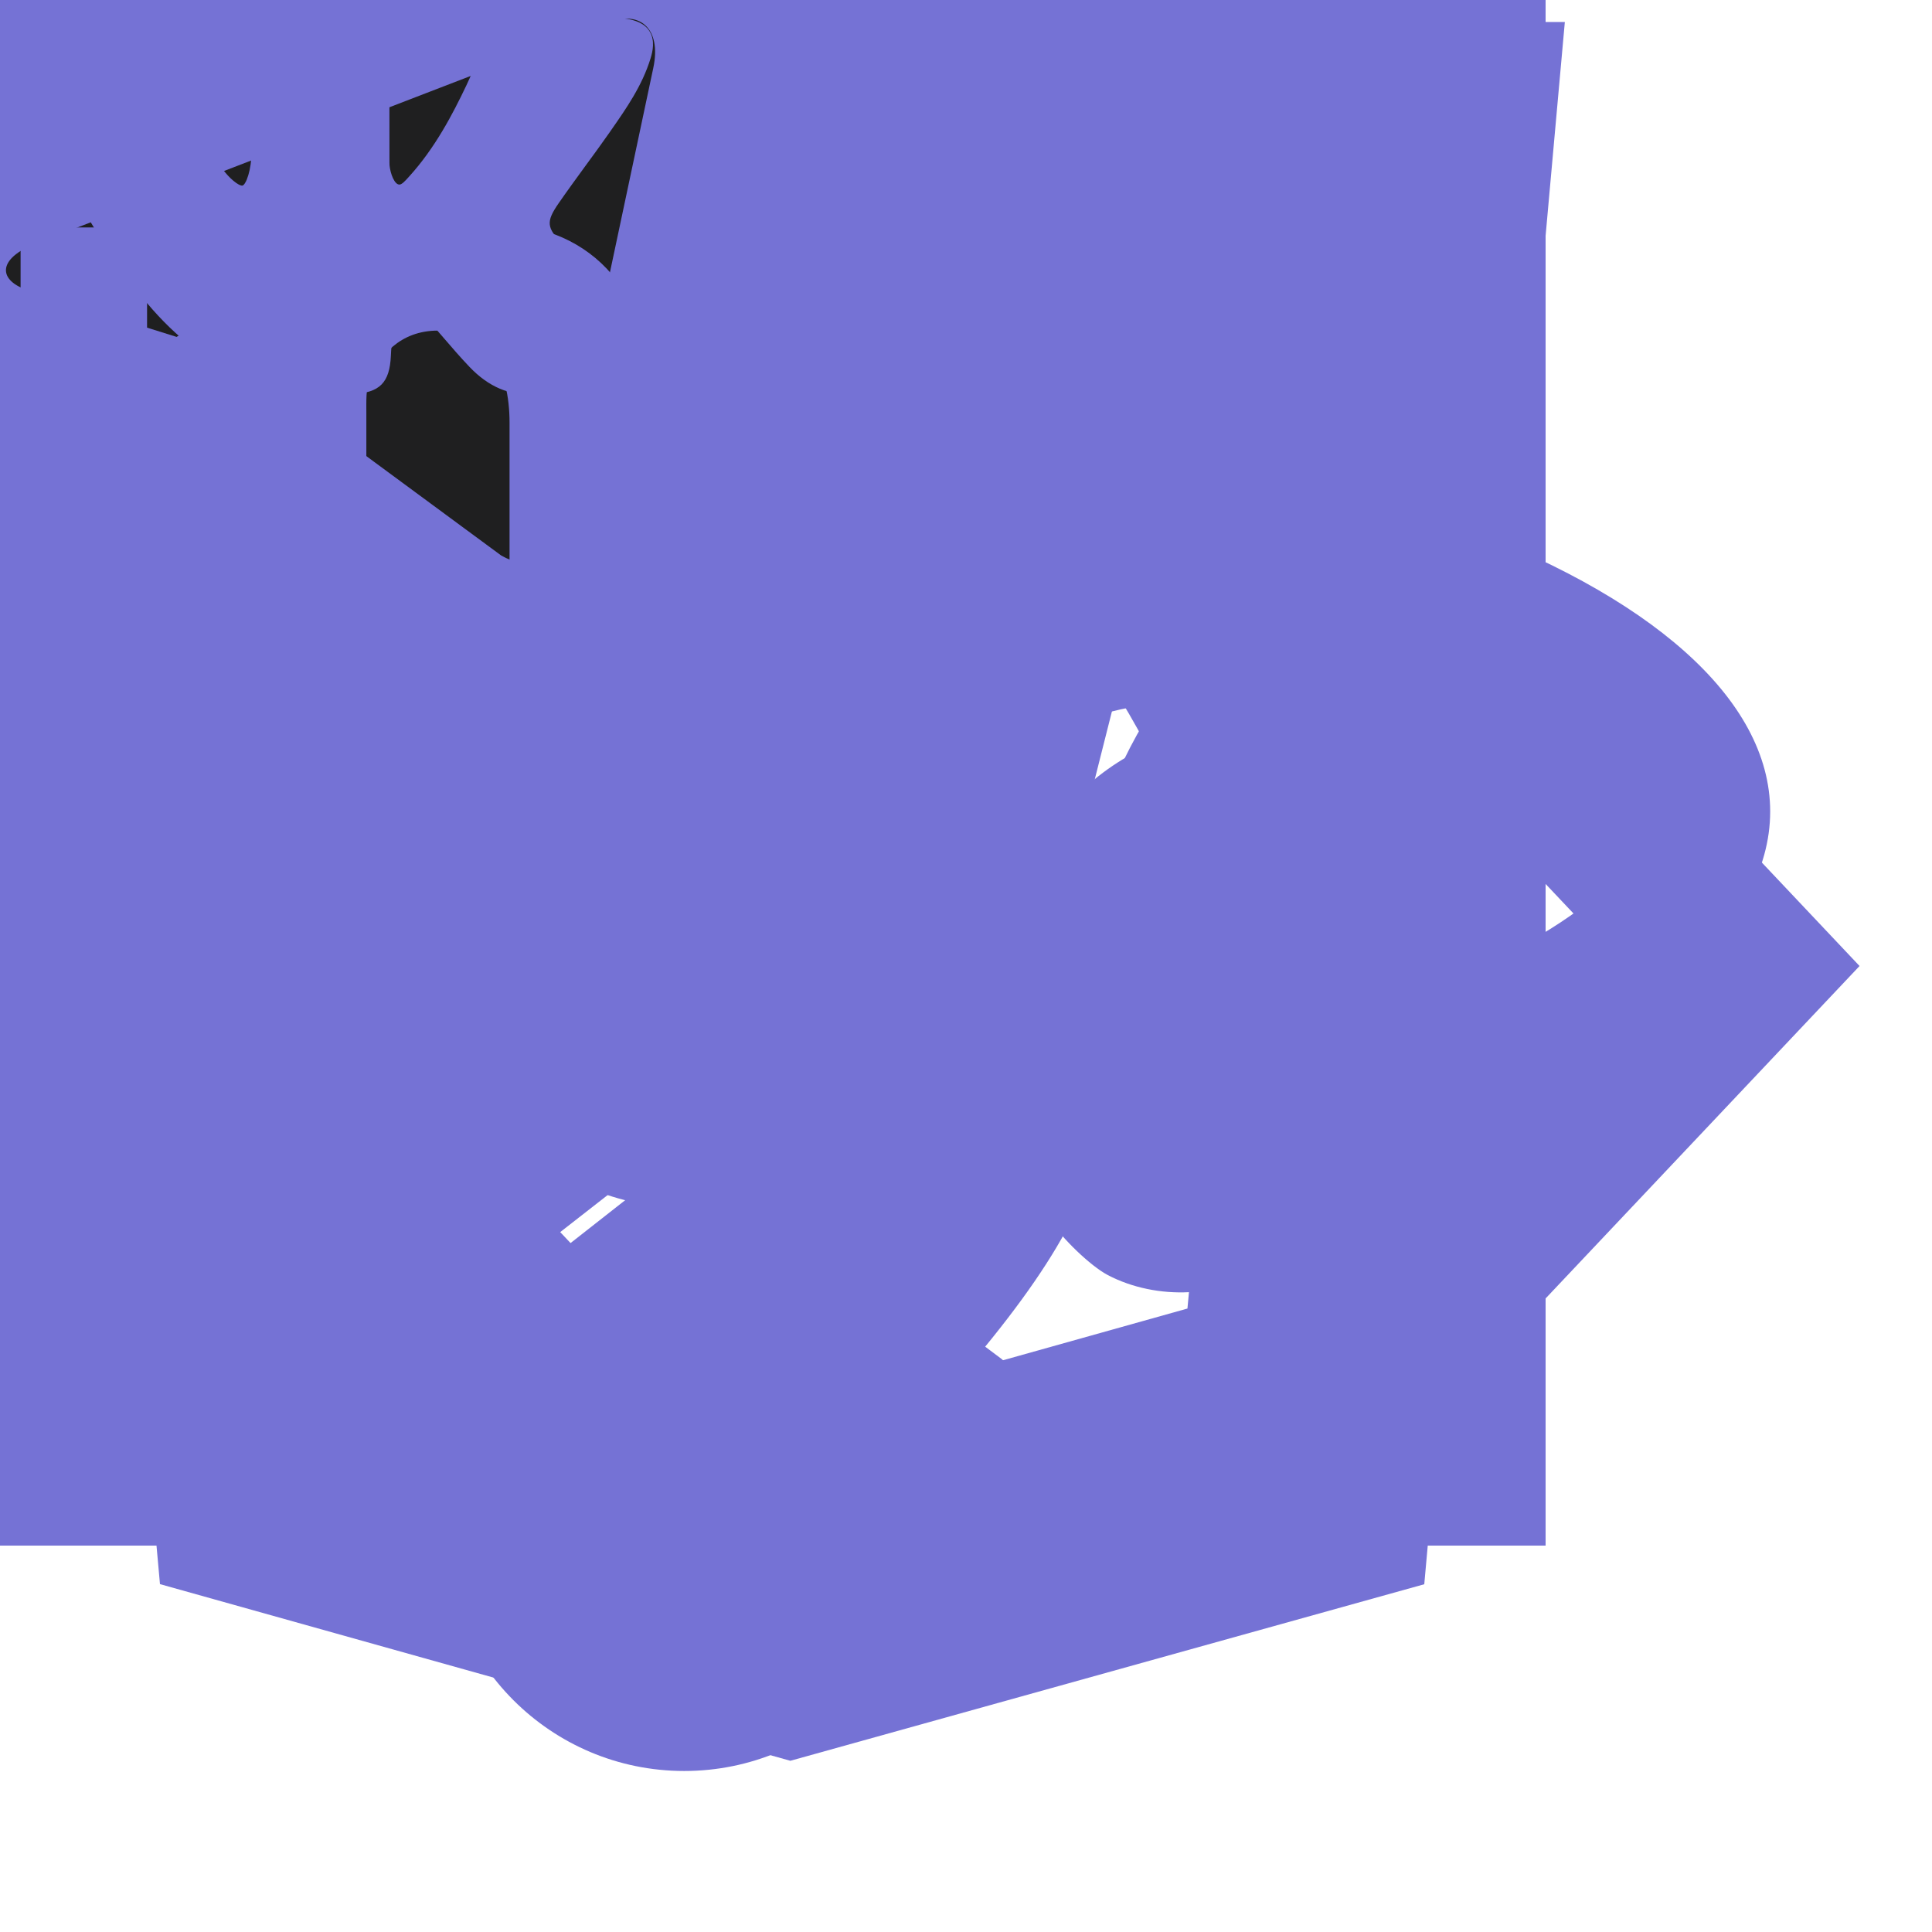
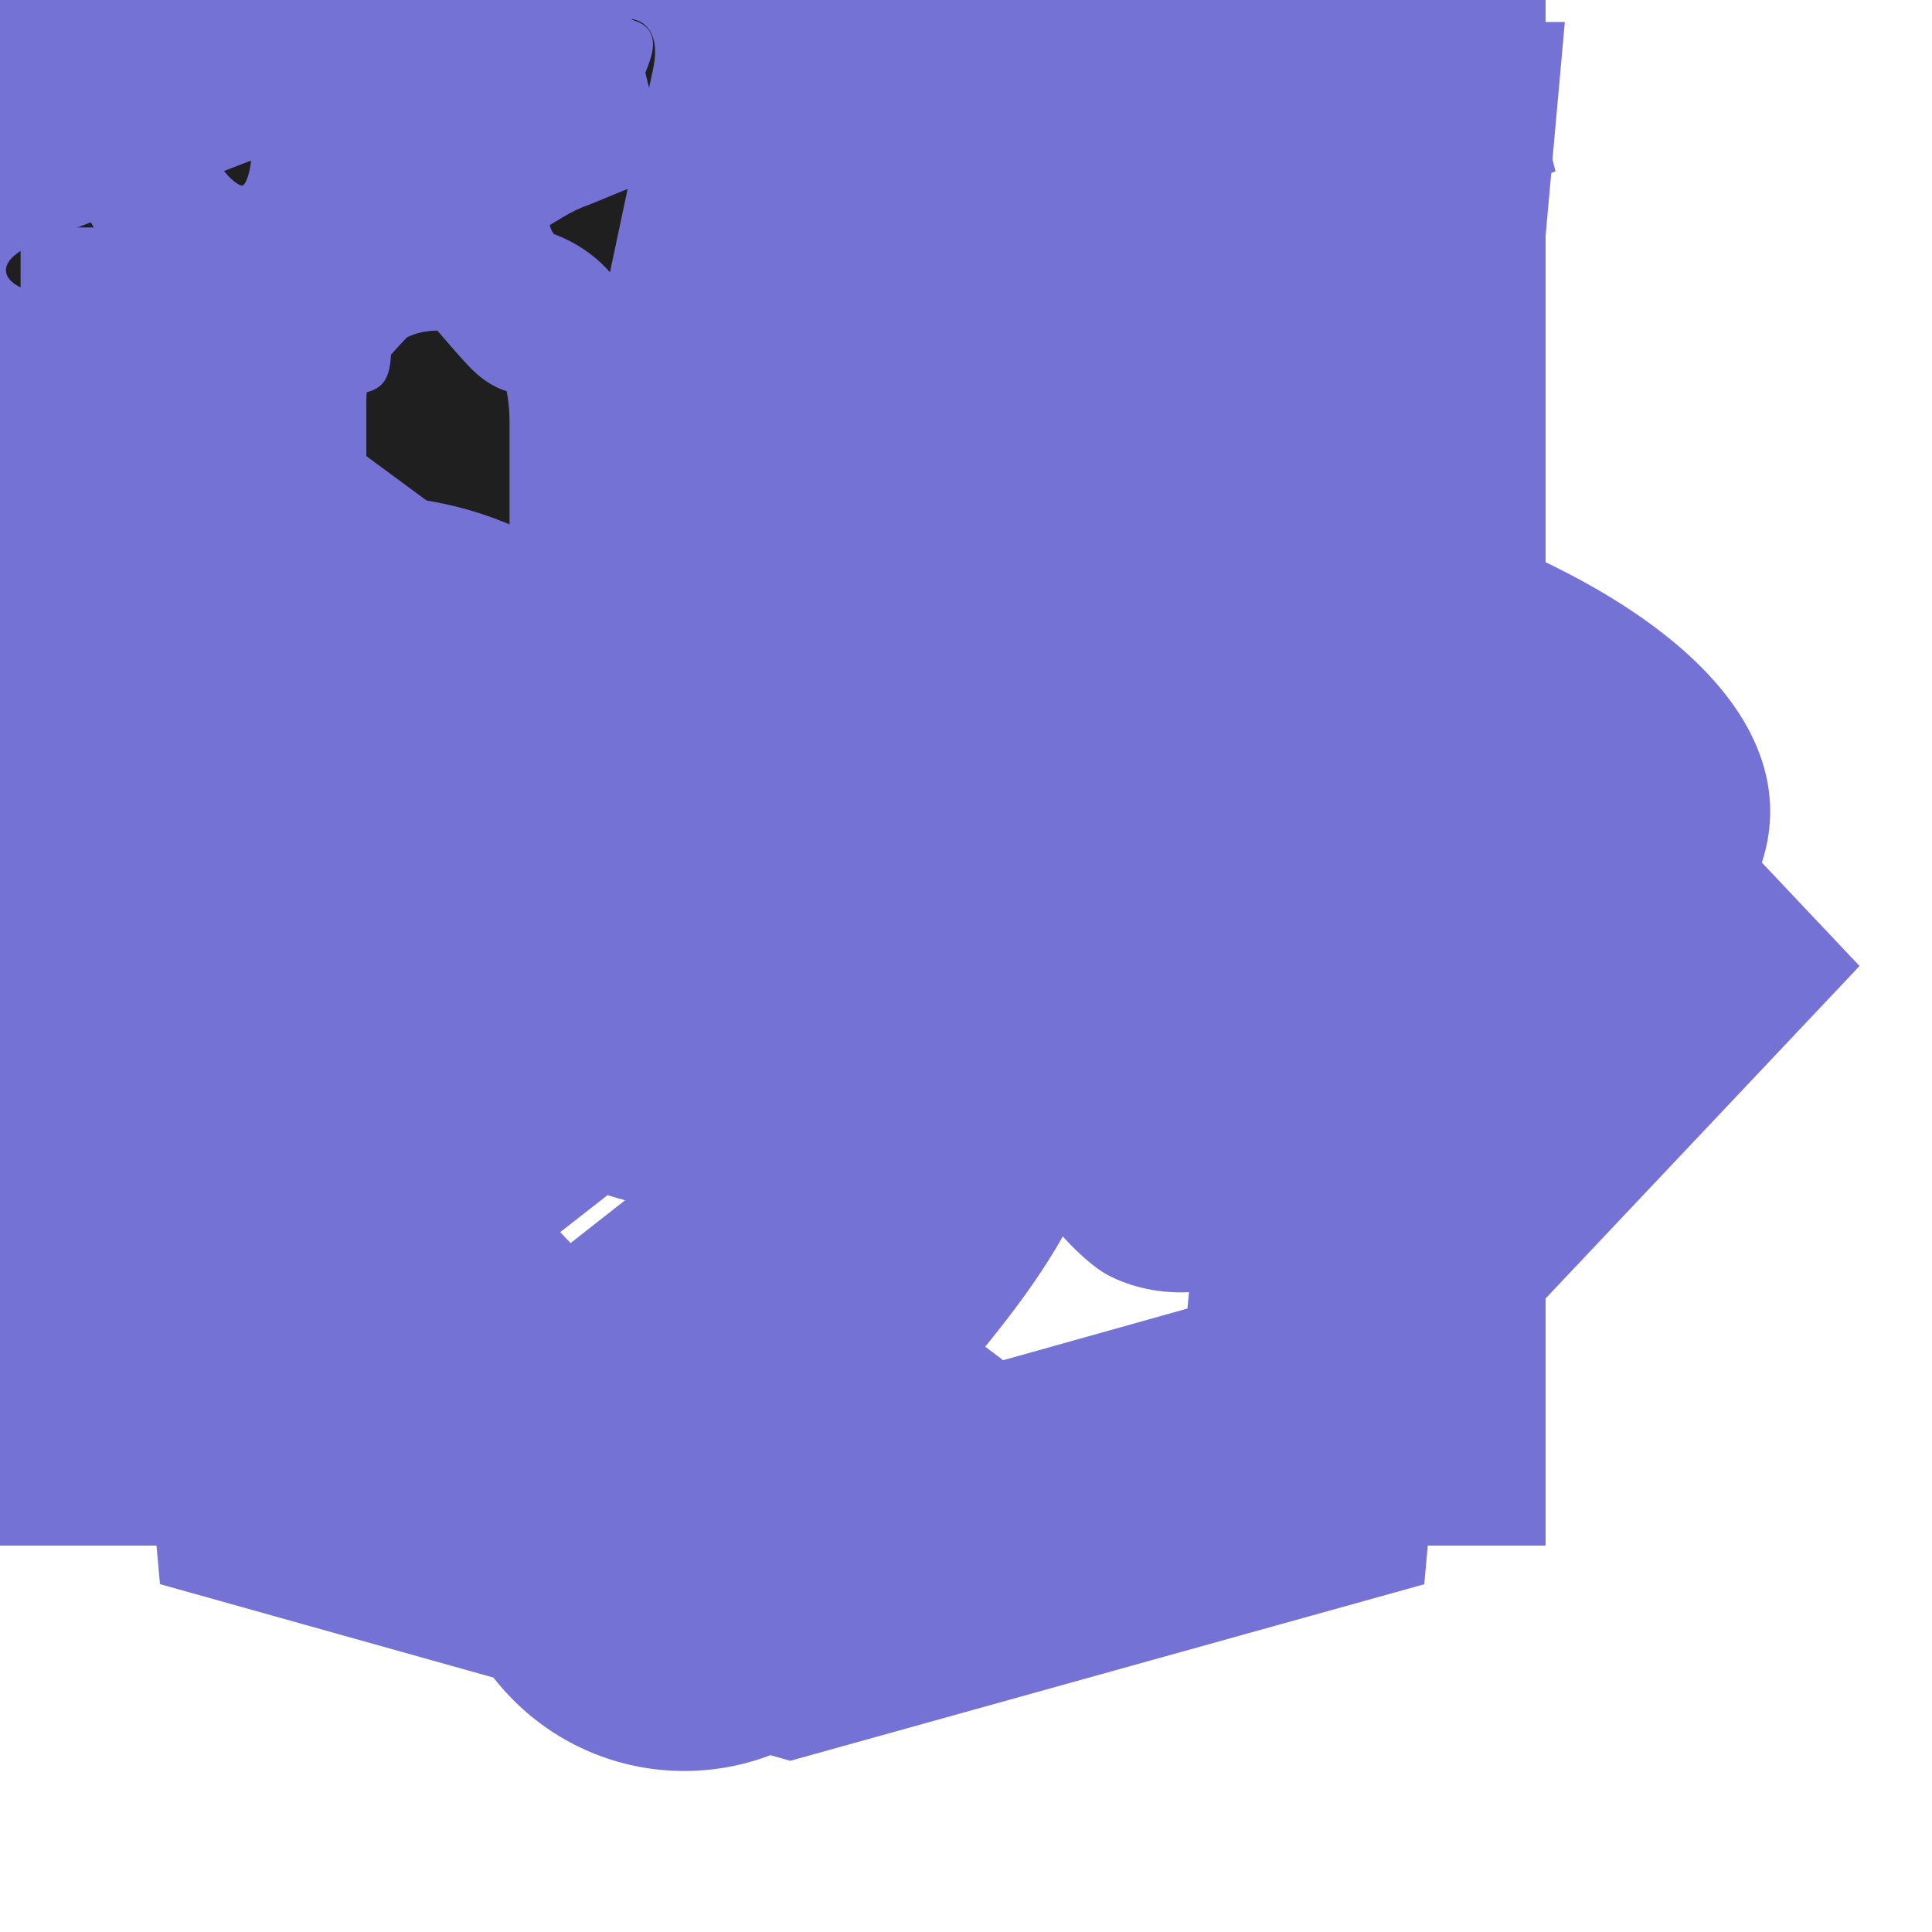
<svg xmlns="http://www.w3.org/2000/svg" width="50" height="50" viewBox="0 0 50 50" fill="none">
  <g id="codeSvg">
    <path fill-rule="evenodd" clip-rule="evenodd" d="M18.312 42.065L27.262 6.688L31.438 7.872L22.488 43.312L18.312 42.065Z" fill="#7572D5" />
    <path fill-rule="evenodd" clip-rule="evenodd" d="M13.502 12.688L16.562 15.928L7.995 25L16.562 34.072L13.502 37.312L1.875 25L13.502 12.688Z" fill="#7572D5" />
    <path fill-rule="evenodd" clip-rule="evenodd" d="M36.498 12.688L33.438 15.928L42.005 25L33.438 34.072L36.498 37.312L48.125 25L36.498 12.688Z" fill="#7572D5" />
  </g>
  <g id="css">
    <path d="M33.051 8.844L7.946 8.838L8.351 13.755L27.638 13.758L27.152 18.85H14.504L14.961 23.674H26.736L26.039 30.281L20.497 31.789L14.866 30.27L14.508 26.313H9.536L10.088 33.541L20.497 36.734L30.731 33.865L33.049 8.845L33.051 8.844ZM0.498 0.569H40.498L36.86 41L20.454 45.569L4.14 40.997L0.498 0.569Z" fill="#7572D5" />
  </g>
  <g id="react">
    <path d="M45.812 21C45.812 18.083 42.688 15.375 37.479 13.5L36.542 13.188V12.771C37.688 7.042 36.854 2.771 34.25 1.208C31.646 -0.354 27.792 1.104 23.625 4.75L23 5.375L22.792 5.167H22.583C18.312 1.208 14.146 -0.146 11.542 1.312C8.938 2.771 8.208 6.833 9.25 12.146C9.36 12.484 9.43 12.833 9.458 13.188L8.312 13.604C3.208 15.375 0.188 18.083 0.188 21C0.188 23.917 3.521 26.833 8.729 28.708L9.458 28.917C9.33 29.285 9.259 29.672 9.25 30.062C8.208 35.271 9.146 39.229 11.542 40.688C13.938 42.146 18.312 40.792 22.479 37.146L23.104 36.625L23.938 37.458C26.854 39.958 29.771 41.312 32.062 41.312C32.871 41.331 33.667 41.114 34.354 40.688C36.958 39.229 37.896 34.958 36.75 29.542V29.333C36.705 29.162 36.67 28.988 36.646 28.812H36.958C42.479 26.833 45.812 24.021 45.812 21ZM42.792 21C42.792 22.25 40.5 24.438 36.021 25.896H35.812C35.266 24.22 34.605 22.584 33.833 21C34.562 19.333 35.188 17.667 35.708 16.104L36.542 16.312C40.708 17.771 42.792 19.75 42.792 21ZM25.917 35.167L25.083 34.542C26.276 33.22 27.389 31.829 28.417 30.375L33.729 29.542C33.833 29.75 33.833 29.958 33.938 30.062C34.309 31.949 34.379 33.883 34.146 35.792C33.999 36.705 33.561 37.545 32.896 38.188C31.854 38.812 29.042 37.979 25.917 35.167ZM24.562 30.583L23.104 32.458L21.438 30.583H24.562ZM10.292 16C10.815 17.717 11.477 19.39 12.271 21C11.476 22.646 10.815 24.353 10.292 26.104L9.667 25.896C7.843 25.32 6.145 24.401 4.667 23.188C4.284 22.945 3.956 22.626 3.705 22.249C3.454 21.872 3.284 21.447 3.208 21C3.208 19.75 5.292 17.771 9.25 16.417L10.292 16ZM21.438 11.417L23 9.646L24.562 11.417H21.438ZM32.896 3.812C34.042 4.437 34.667 7.562 33.729 12.146C33.734 12.202 33.727 12.259 33.709 12.313C33.691 12.367 33.663 12.416 33.625 12.458L28.417 11.625C27.389 10.171 26.276 8.78 25.083 7.458L25.708 6.937C29.042 4.021 31.75 3.187 32.896 3.812ZM15.5 14.854L14.667 16.208L13.938 17.562C13.625 16.833 13.417 16.104 13.104 15.271L15.5 14.854ZM13.104 26.729C13.417 26 13.625 25.271 13.938 24.438L14.667 25.792L15.5 27.146L13.104 26.729ZM30.5 21C29.97 22.142 29.379 23.255 28.729 24.333C28.104 25.479 27.375 26.521 26.75 27.562H19.25C18.521 26.417 17.792 25.375 17.271 24.333C16.616 23.258 16.025 22.145 15.5 21C16.005 19.846 16.597 18.732 17.271 17.667C17.869 16.587 18.53 15.544 19.25 14.542C21.746 14.333 24.254 14.333 26.75 14.542C27.479 15.583 28.104 16.625 28.729 17.667C29.403 18.732 29.995 19.846 30.5 21ZM31.333 16.208L30.5 14.854L32.896 15.375C32.664 16.121 32.386 16.851 32.062 17.562L31.333 16.208ZM30.5 27.146L31.333 25.792L32.062 24.333L33 26.729L30.5 27.146ZM20.812 7.354H20.917L17.583 11.521L12.375 12.354C12.271 12.042 12.271 11.833 12.167 11.521C11.333 7.25 11.958 4.333 13 3.812C13.277 3.631 13.61 3.557 13.938 3.604C15.396 3.604 17.896 4.646 20.708 7.146L20.812 7.354ZM12.167 30.583C12.186 30.262 12.256 29.945 12.375 29.646L17.688 30.375C18.689 31.848 19.803 33.241 21.021 34.542L20.812 34.75L20.604 34.958C19.184 36.274 17.521 37.3 15.708 37.979C15.311 38.187 14.875 38.313 14.428 38.349C13.98 38.385 13.53 38.33 13.104 38.188C11.958 37.562 11.333 34.75 12.167 30.583Z" fill="#7572D5" />
  </g>
  <g id="typescript">
    <path d="M0 20V40H40V0H0V20ZM32.235 18.407C33.252 18.66 34.025 19.112 34.737 19.848C35.105 20.242 35.652 20.958 35.695 21.132C35.708 21.182 33.968 22.348 32.915 23.003C32.877 23.028 32.723 22.863 32.553 22.61C32.037 21.86 31.498 21.537 30.673 21.48C29.46 21.397 28.68 22.032 28.687 23.092C28.676 23.352 28.734 23.611 28.857 23.842C29.123 24.393 29.62 24.725 31.173 25.397C34.038 26.63 35.263 27.442 36.025 28.597C36.875 29.885 37.067 31.943 36.488 33.473C35.855 35.137 34.28 36.267 32.063 36.64C31.378 36.762 29.753 36.743 29.017 36.61C27.41 36.323 25.887 35.53 24.947 34.488C24.578 34.083 23.86 33.022 23.905 32.947C23.923 32.92 24.088 32.818 24.272 32.712C24.452 32.61 25.123 32.222 25.758 31.853L26.908 31.187L27.15 31.543C27.487 32.057 28.222 32.762 28.667 32.997C29.943 33.67 31.695 33.575 32.558 32.8C32.732 32.654 32.869 32.469 32.96 32.261C33.05 32.053 33.092 31.827 33.08 31.6C33.08 31.137 33.022 30.933 32.78 30.583C32.47 30.14 31.835 29.767 30.032 28.983C27.968 28.095 27.08 27.543 26.267 26.667C25.759 26.088 25.384 25.405 25.168 24.667C25.017 24.102 24.978 22.685 25.098 22.115C25.523 20.12 27.028 18.732 29.2 18.318C29.905 18.185 31.543 18.235 32.235 18.407ZM22.845 20.077L22.858 21.715H17.65V36.508H13.967V21.715H8.763V20.108C8.763 19.218 8.782 18.475 8.807 18.458C8.827 18.432 11.995 18.418 15.835 18.425L22.827 18.445L22.845 20.077Z" fill="#7572D5" />
  </g>
  <g id="styledComp">
    <path d="M31.259 0.25L30.989 1.65C30.571 4.302 30.722 5.061 31.868 6.045L32.975 6.955L31.829 12.03C31.144 15.059 30.304 17.597 29.771 18.431C29.313 19.15 28.78 20.21 28.664 20.779C28.473 21.459 27.825 22.143 26.833 22.748C25.958 23.242 24.238 24.566 23.02 25.629C22.047 26.499 21.377 27.033 21.013 27.262L19.823 28.196C19.442 28.805 19.225 29.295 19.142 29.667C19.059 30.05 19.106 30.304 19.229 30.491C19.348 30.669 19.553 30.795 19.834 30.874C20.167 30.951 20.51 30.979 20.851 30.956C21.622 30.904 22.386 30.769 23.128 30.555C23.381 30.487 23.579 30.422 23.752 30.365C24.019 30.04 24.635 29.424 25.727 28.354C28.625 25.515 29.731 23.961 28.588 24.38C28.167 24.53 28.358 24.151 29.082 23.392C30.61 21.914 31.486 19.68 33.317 12.675C34.766 7.144 34.766 7.066 35.833 7.066C36.334 7.066 37.75 7.151 37.75 7.151V0.25H34.499H31.259ZM18.422 12.081C17.369 12.073 15.106 13.666 8.33 19.161C8.038 19.852 8.013 20.328 8.146 20.636C8.233 20.847 8.392 20.994 8.611 21.101C8.828 21.209 9.109 21.273 9.419 21.298C10.035 21.352 10.763 21.255 11.35 21.141L11.747 21.051C11.883 20.87 12.061 20.725 12.266 20.629C12.684 20.4 14.439 18.81 16.194 17.106C19.283 13.999 20.007 12.596 18.75 12.142C18.646 12.101 18.533 12.08 18.422 12.081ZM26.336 14.239C25.41 14.264 23.741 15.331 20.883 17.597C19.449 18.753 18.541 19.376 18.054 19.505L16.165 20.987C15.455 22.275 15.351 23.074 15.538 23.514C15.585 23.622 15.653 23.721 15.739 23.803C15.824 23.886 15.925 23.95 16.036 23.994C16.311 24.102 16.605 24.156 16.901 24.155C17.608 24.147 18.311 24.045 18.991 23.85C19.345 23.756 19.695 23.646 20.04 23.521L20.144 23.478L20.335 23.378C20.696 22.916 21.525 22.046 22.563 21.044C25.842 17.901 27.518 15.667 27.176 14.833C27.021 14.429 26.754 14.225 26.336 14.239ZM17.6 18.105C17.333 18.134 16.735 18.592 15.657 19.53C14.1 20.897 12.403 21.685 11.815 21.334C11.679 21.364 11.542 21.393 11.405 21.42C10.806 21.538 10.06 21.635 9.393 21.581C9.079 21.562 8.771 21.485 8.485 21.355C8.215 21.233 8 21.016 7.88 20.747C7.746 20.425 7.746 20.024 7.898 19.512L5.555 21.423L0.254 25.78V32.842L17.625 19.251C17.622 19.102 17.641 18.953 17.683 18.81C17.816 18.331 17.809 18.087 17.6 18.109V18.105ZM25.075 20.392C24.811 20.392 24.372 20.761 23.669 21.502C22.714 22.515 21.211 23.496 20.415 23.696L20.292 23.761C20.161 23.814 20.029 23.865 19.896 23.911C19.679 23.983 19.398 24.069 19.074 24.155C18.425 24.33 17.618 24.491 16.897 24.473C16.557 24.473 16.221 24.407 15.906 24.28C15.609 24.159 15.372 23.927 15.243 23.636C15.034 23.138 15.117 22.44 15.574 21.448L0.25 33.437V37.75H6.982L21.262 26.61C21.633 26.202 22.191 25.644 22.945 24.946C24.963 23.088 25.421 22.447 25.421 21.499C25.421 20.761 25.338 20.389 25.075 20.389V20.392ZM28.473 27.373L27.251 28.583C26.567 29.227 25.345 30.022 24.509 30.362L24.343 30.433L24.332 30.451L24.296 30.487C24.264 30.512 24.249 30.516 24.224 30.526C23.89 30.652 23.551 30.763 23.208 30.859C22.444 31.08 21.659 31.218 20.865 31.271C20.49 31.295 20.113 31.262 19.748 31.174C19.431 31.105 19.151 30.921 18.962 30.659C18.789 30.394 18.739 30.04 18.836 29.603C18.913 29.292 19.028 28.991 19.178 28.708L7.656 37.75H22.981L24.811 35.667C27.327 32.753 28.473 30.669 28.473 28.887V27.373Z" fill="#7572D5" />
  </g>
  <g id="webDesign">
    <path d="M17.708 4.167C14.257 4.167 11.458 6.965 11.458 10.417C11.458 13.868 14.257 16.667 17.708 16.667H32.292C35.743 16.667 38.542 13.868 38.542 10.417C38.542 6.965 35.743 4.167 32.292 4.167H17.708Z" fill="#7572D5" />
    <path d="M32.292 18.75C28.84 18.75 26.042 21.548 26.042 25C26.042 28.452 28.84 31.25 32.292 31.25C35.744 31.25 38.542 28.452 38.542 25C38.542 21.548 35.744 18.75 32.292 18.75Z" fill="#7572D5" />
    <path d="M11.458 25C11.458 21.548 14.257 18.75 17.708 18.75H23.958V31.25H17.708C14.257 31.25 11.458 28.452 11.458 25Z" fill="#7572D5" />
    <path d="M17.708 33.333C14.257 33.333 11.458 36.132 11.458 39.583C11.458 43.035 14.257 45.833 17.708 45.833C21.16 45.833 23.958 43.035 23.958 39.583V33.333H17.708Z" fill="#7572D5" />
  </g>
  <g id="instagram">
    <path d="M13.652 0.1H3.348C1.557 0.1 0.1 1.556 0.1 3.347V6.778V13.653C0.1 15.444 1.557 16.9 3.348 16.9H13.652C15.443 16.9 16.9 15.444 16.9 13.653V6.771V3.341C16.893 1.556 15.437 0.1 13.652 0.1ZM14.583 2.035H14.957V2.403V4.882L12.116 4.889L12.109 2.042L14.583 2.035ZM6.098 6.771C6.636 6.03 7.509 5.538 8.493 5.538C9.478 5.538 10.351 6.024 10.889 6.771C11.243 7.257 11.447 7.854 11.447 8.497C11.447 10.124 10.121 11.455 8.487 11.455C6.853 11.455 5.54 10.124 5.54 8.497C5.54 7.854 5.75 7.257 6.098 6.771ZM15.259 13.646C15.259 14.532 14.537 15.253 13.652 15.253H3.348C2.462 15.253 1.741 14.532 1.741 13.646V6.771H4.247C4.031 7.303 3.906 7.887 3.906 8.497C3.906 11.029 5.967 13.089 8.5 13.089C11.033 13.089 13.094 11.029 13.094 8.497C13.094 7.887 12.969 7.303 12.752 6.771H15.259V13.646Z" fill="#7572D5" />
  </g>
  <g id="telegram">
    <path d="M16.906 1.764L14.37 13.721C14.179 14.564 13.68 14.774 12.972 14.377L9.109 11.53L7.245 13.323C7.038 13.53 6.866 13.702 6.468 13.702L6.746 9.768L13.905 3.299C14.217 3.022 13.838 2.867 13.422 3.145L4.571 8.719L0.76 7.526C-0.068 7.267 -0.083 6.697 0.933 6.299L15.837 0.557C16.527 0.299 17.131 0.71 16.906 1.764Z" fill="#1F1F20" />
  </g>
  <g id="vkontakte">
    <path d="M16.17 7.994C15.804 7.539 15.388 7.131 14.986 6.737C14.843 6.597 14.695 6.452 14.553 6.308C14.144 5.893 14.129 5.738 14.453 5.267C14.677 4.942 14.915 4.618 15.144 4.303C15.353 4.018 15.568 3.724 15.775 3.428L15.817 3.367C16.212 2.801 16.62 2.216 16.837 1.51C16.894 1.324 16.953 1.05 16.817 0.82C16.682 0.591 16.419 0.522 16.234 0.489C16.142 0.473 16.051 0.471 15.966 0.471L13.381 0.469L13.36 0.468C12.969 0.468 12.705 0.659 12.554 1.052C12.41 1.427 12.252 1.827 12.071 2.207C11.712 2.963 11.255 3.834 10.595 4.561L10.567 4.592C10.489 4.679 10.4 4.777 10.336 4.777C10.326 4.777 10.315 4.775 10.303 4.771C10.166 4.716 10.074 4.373 10.079 4.213C10.079 4.211 10.079 4.209 10.079 4.206L10.077 1.111C10.077 1.1 10.076 1.089 10.075 1.078C10.009 0.575 9.863 0.262 9.313 0.15C9.298 0.147 9.283 0.146 9.268 0.146H6.581C6.143 0.146 5.901 0.33 5.675 0.606C5.613 0.68 5.486 0.834 5.549 1.02C5.613 1.209 5.821 1.25 5.889 1.263C6.225 1.329 6.415 1.542 6.468 1.915C6.562 2.561 6.574 3.251 6.505 4.087C6.485 4.319 6.447 4.498 6.385 4.651C6.37 4.687 6.318 4.804 6.266 4.804C6.249 4.804 6.201 4.797 6.112 4.734C5.904 4.586 5.751 4.375 5.574 4.114C4.969 3.228 4.461 2.252 4.021 1.129C3.858 0.716 3.553 0.485 3.163 0.478C2.734 0.471 2.345 0.468 1.974 0.468C1.569 0.468 1.193 0.472 0.826 0.48C0.512 0.486 0.295 0.583 0.181 0.77C0.066 0.957 0.074 1.203 0.203 1.5C1.237 3.883 2.175 5.615 3.243 7.117C3.992 8.168 4.743 8.896 5.607 9.407C6.517 9.946 7.536 10.208 8.724 10.208C8.858 10.208 8.998 10.205 9.138 10.198C9.828 10.163 10.084 9.904 10.116 9.208C10.132 8.852 10.169 8.479 10.338 8.161C10.444 7.961 10.544 7.961 10.576 7.961C10.639 7.961 10.717 7.991 10.801 8.047C10.951 8.148 11.08 8.285 11.186 8.403C11.285 8.516 11.383 8.63 11.482 8.745C11.694 8.991 11.913 9.246 12.143 9.487C12.645 10.016 13.197 10.249 13.832 10.198H16.202C16.207 10.198 16.212 10.198 16.218 10.198C16.454 10.182 16.658 10.046 16.779 9.825C16.928 9.552 16.925 9.204 16.771 8.893C16.596 8.542 16.369 8.241 16.17 7.994Z" fill="#7572D5" />
  </g>
  <g id="linkedin">
    <path d="M3.806 5.886H0.533V16.363H3.806V5.886Z" fill="#7572D5" />
    <path d="M2.101 0.94C0.894 0.94 0.1 1.721 0.1 2.757C0.1 3.774 0.868 4.574 2.055 4.574H2.081C3.314 4.574 4.082 3.768 4.075 2.757C4.049 1.721 3.308 0.94 2.101 0.94Z" fill="#7572D5" />
    <path d="M12.748 5.788C10.871 5.788 9.697 6.811 9.481 7.533V5.886H5.801C5.847 6.759 5.801 16.363 5.801 16.363H9.481V10.701C9.481 10.38 9.468 10.065 9.559 9.842C9.809 9.212 10.353 8.556 11.331 8.556C12.61 8.556 13.187 9.527 13.187 10.944V16.363H16.9V10.537C16.9 7.297 15.076 5.788 12.748 5.788Z" fill="#7572D5" />
  </g>
-   <g>
- 
-     </g>
+   <g id="quote">
+     <path d="M9.542 12.833C9.077 12.833 8.631 12.904 8.188 12.969C8.331 12.485 8.479 11.994 8.717 11.552C8.954 10.91 9.325 10.354 9.694 9.794C10.002 9.188 10.546 8.777 10.946 8.258C11.365 7.754 11.935 7.419 12.387 7C12.831 6.562 13.412 6.344 13.875 6.035C14.358 5.758 14.779 5.452 15.229 5.306L16.352 4.844L17.34 4.433L16.329 0.396L15.085 0.696C14.688 0.796 14.202 0.913 13.65 1.052C13.085 1.156 12.483 1.442 11.812 1.702C11.15 1.998 10.383 2.198 9.671 2.673C8.954 3.127 8.127 3.506 7.398 4.115C6.692 4.742 5.84 5.285 5.21 6.083C4.523 6.829 3.844 7.612 3.317 8.504C2.706 9.354 2.292 10.287 1.854 11.21C1.458 12.133 1.14 13.077 0.879 13.994C0.385 15.831 0.165 17.577 0.079 19.071C0.008 20.567 0.05 21.81 0.137 22.71C0.169 23.135 0.227 23.548 0.269 23.833L0.321 24.183L0.375 24.171C0.746 25.902 1.599 27.492 2.835 28.759C4.072 30.025 5.642 30.915 7.364 31.327C9.085 31.738 10.888 31.654 12.564 31.083C14.24 30.512 15.72 29.479 16.832 28.103C17.945 26.726 18.646 25.063 18.853 23.305C19.06 21.547 18.765 19.766 18.002 18.169C17.24 16.571 16.04 15.223 14.543 14.278C13.046 13.334 11.312 12.833 9.542 12.833ZM32.458 12.833C31.994 12.833 31.548 12.904 31.104 12.969C31.248 12.485 31.396 11.994 31.633 11.552C31.871 10.91 32.242 10.354 32.61 9.794C32.919 9.188 33.462 8.777 33.862 8.258C34.281 7.754 34.852 7.419 35.304 7C35.748 6.562 36.329 6.344 36.792 6.035C37.275 5.758 37.696 5.452 38.146 5.306L39.269 4.844L40.256 4.433L39.246 0.396L38.002 0.696C37.604 0.796 37.119 0.913 36.567 1.052C36.002 1.156 35.4 1.442 34.729 1.702C34.069 2 33.3 2.198 32.587 2.675C31.871 3.129 31.044 3.508 30.315 4.117C29.608 4.744 28.756 5.287 28.127 6.083C27.44 6.829 26.76 7.612 26.233 8.504C25.623 9.354 25.208 10.287 24.771 11.21C24.375 12.133 24.056 13.077 23.796 13.994C23.302 15.831 23.081 17.577 22.996 19.071C22.925 20.567 22.967 21.81 23.054 22.71C23.085 23.135 23.144 23.548 23.185 23.833L23.238 24.183L23.292 24.171C23.662 25.902 24.515 27.492 25.752 28.759C26.989 30.025 28.559 30.915 30.28 31.327C32.002 31.738 33.805 31.654 35.481 31.083C37.156 30.512 38.636 29.479 39.749 28.103C40.862 26.726 41.563 25.063 41.77 23.305C41.977 21.547 41.682 19.766 40.919 18.169C40.156 16.571 38.957 15.223 37.46 14.278C35.962 13.334 34.228 12.833 32.458 12.833Z" fill="#7572D5" />
+   </g>
</svg>
